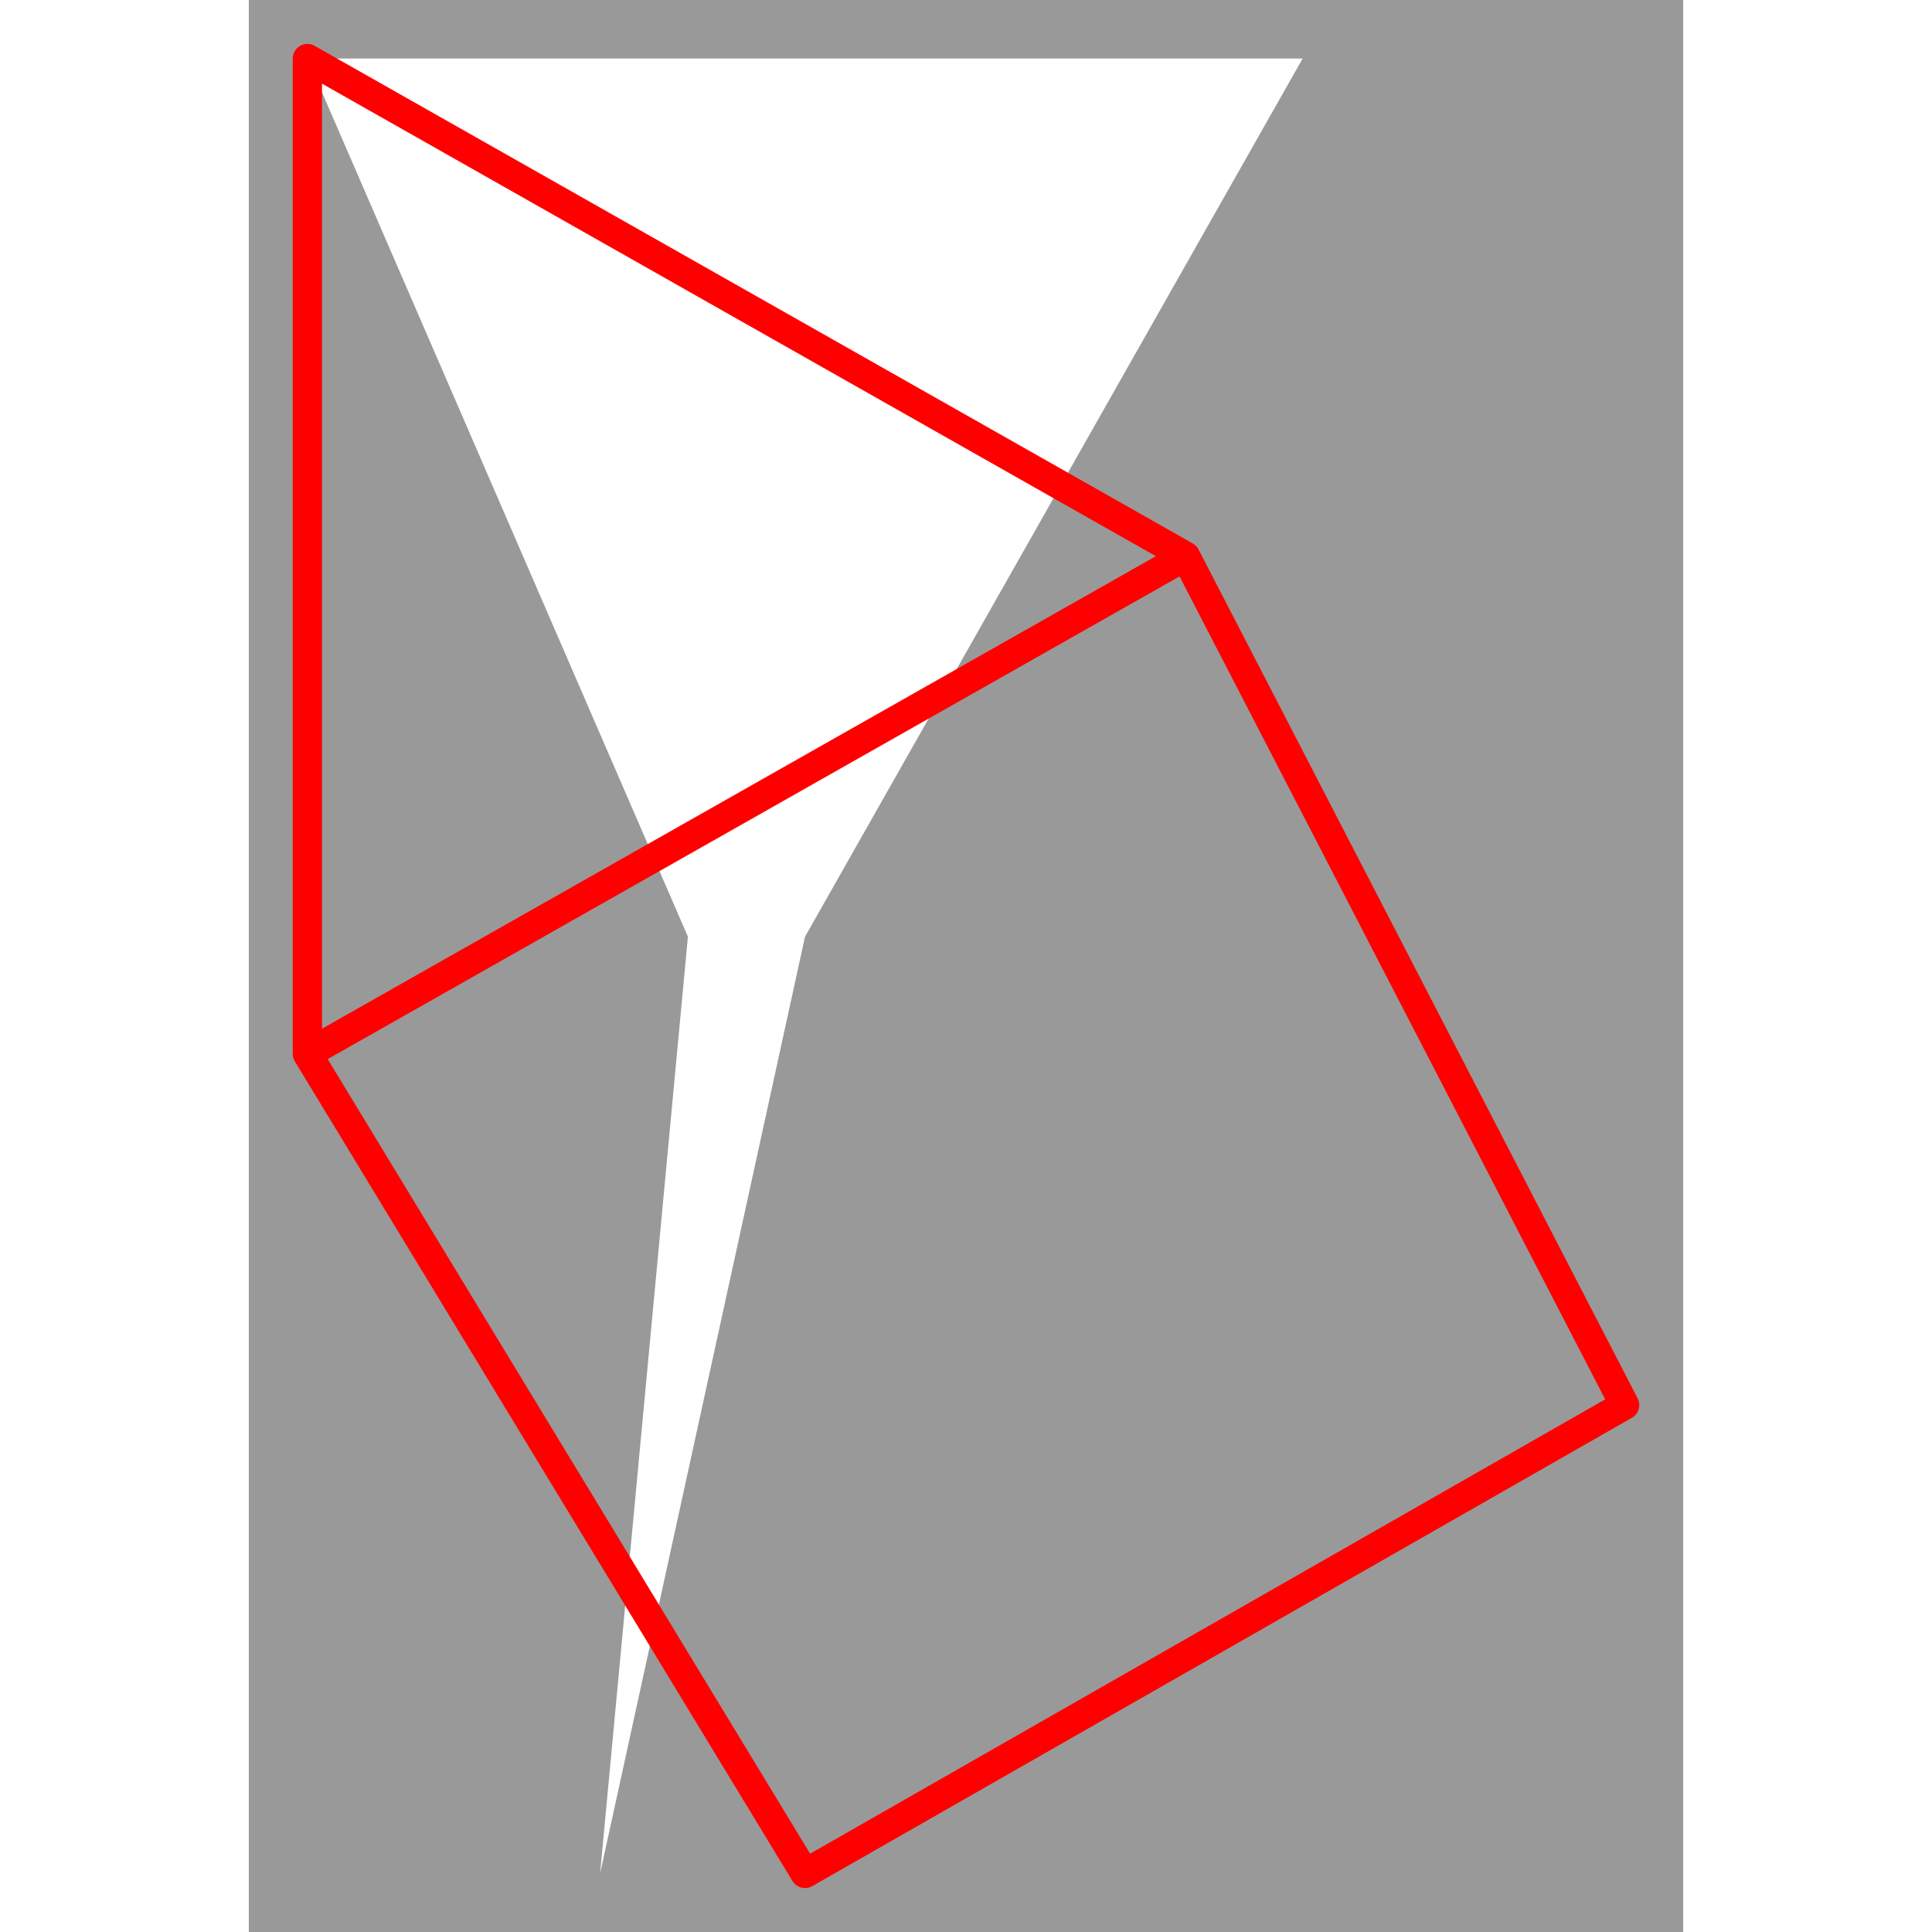
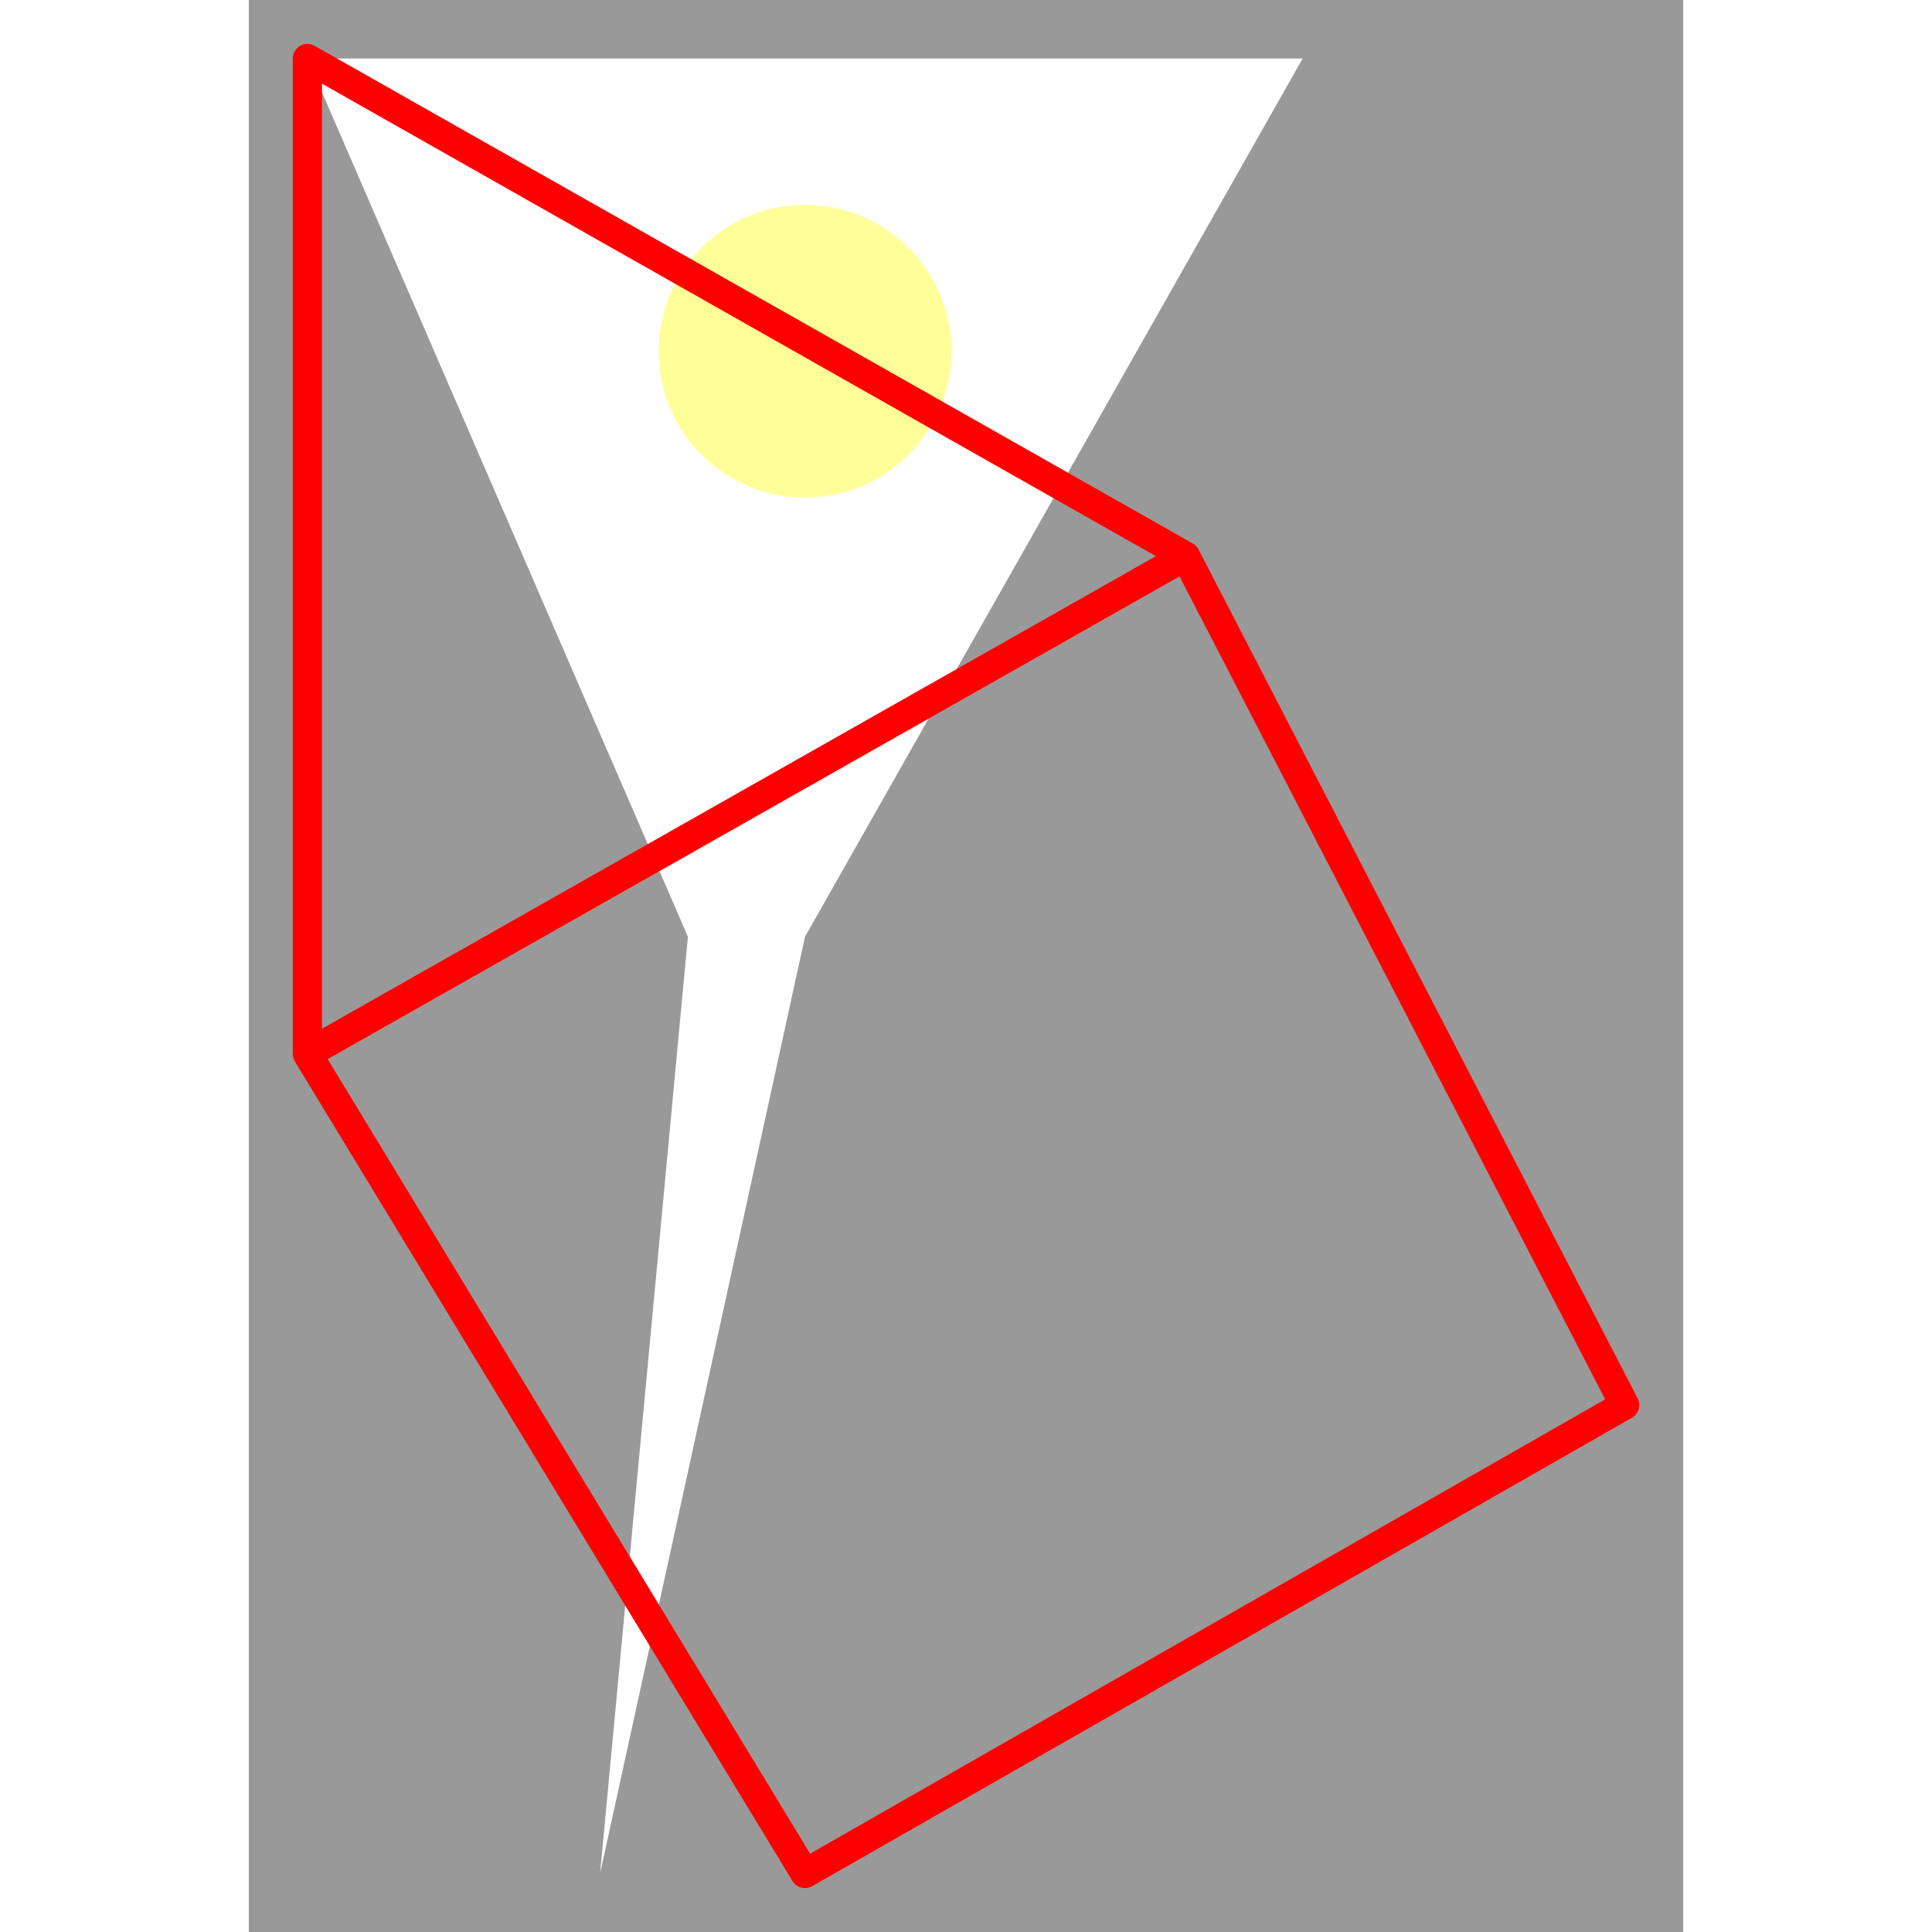
<svg xmlns="http://www.w3.org/2000/svg" height="500" viewBox="-2 -2 49 66" width="500">
  <path class="hole" d="M0 0L13 30L10 62L17 30L34 0M-2 -2L47 -2L47 64L-2 64" style="fill:#00000066;fill-rule:evenodd;stroke:none;" />
+   <circle cx="17" cy="10" r="5" style="fill:#ffff0066;stroke:none;" />
  <path class="ok" d="" style="fill:none;stroke:#0000ff;stroke-linecap:round" />
-   <path class="short" d="" style="fill:none;stroke:#00ff99;stroke-linecap:round" />
-   <path class="long" d="" style="fill:none;stroke:#ff0099;stroke-linecap:round" />
  <path class="out" d="M0 0L0 34M0 0L30 17M0 34L17 62M0 34L30 17M17 62L45 46M30 17L45 46" style="fill:none;stroke:#ff0000;stroke-linecap:round" />
</svg>
